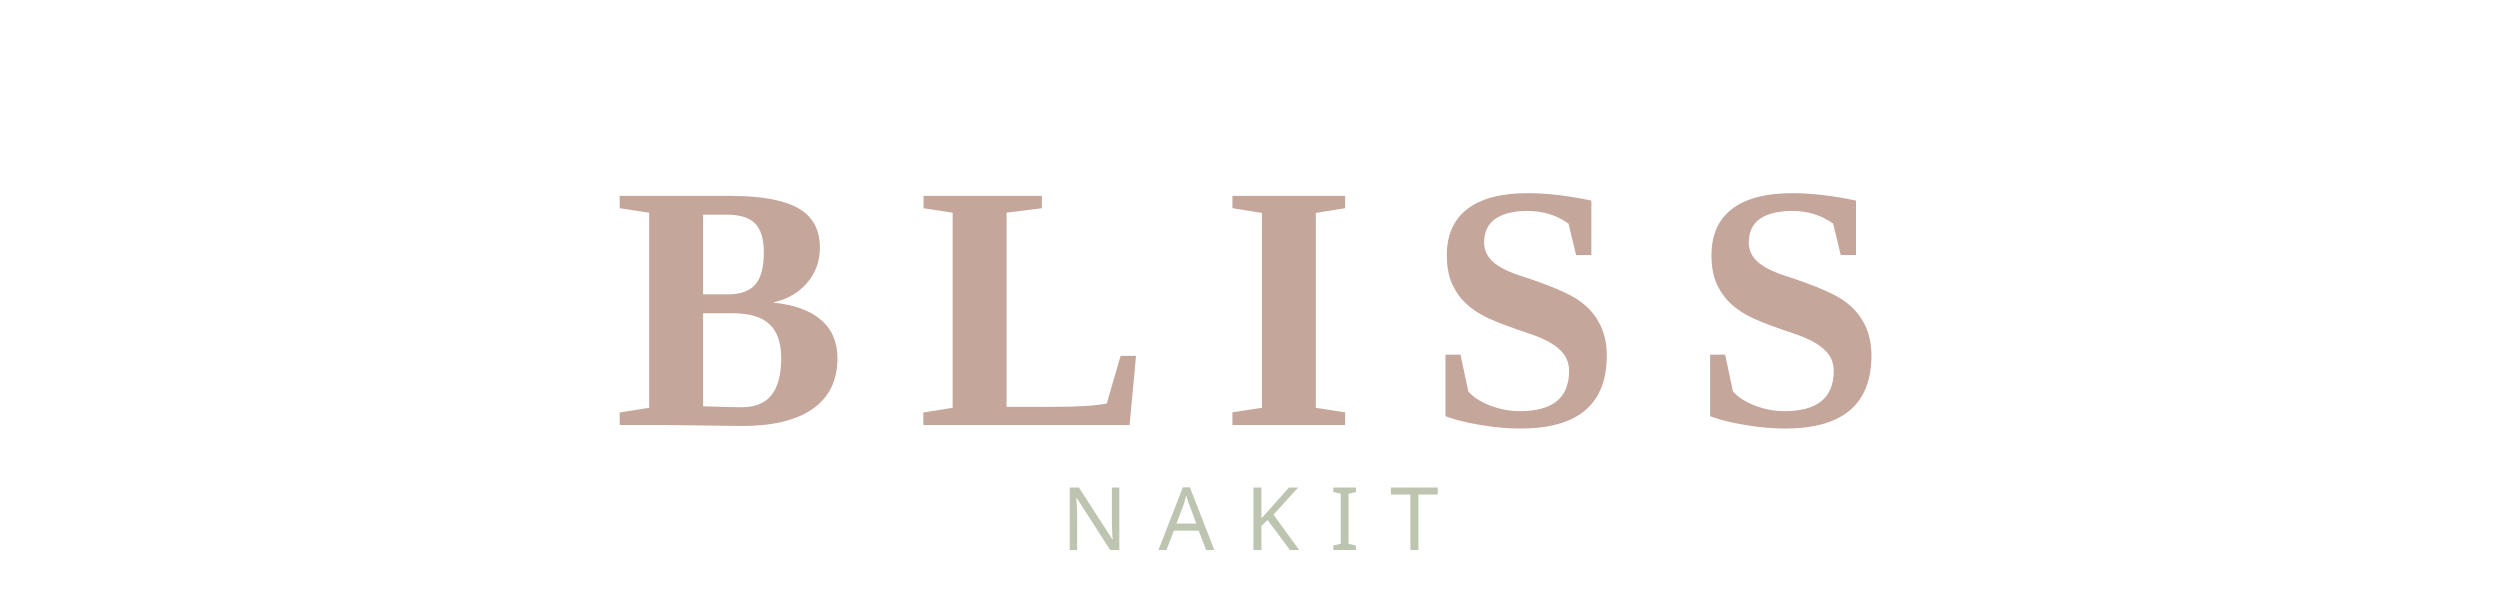
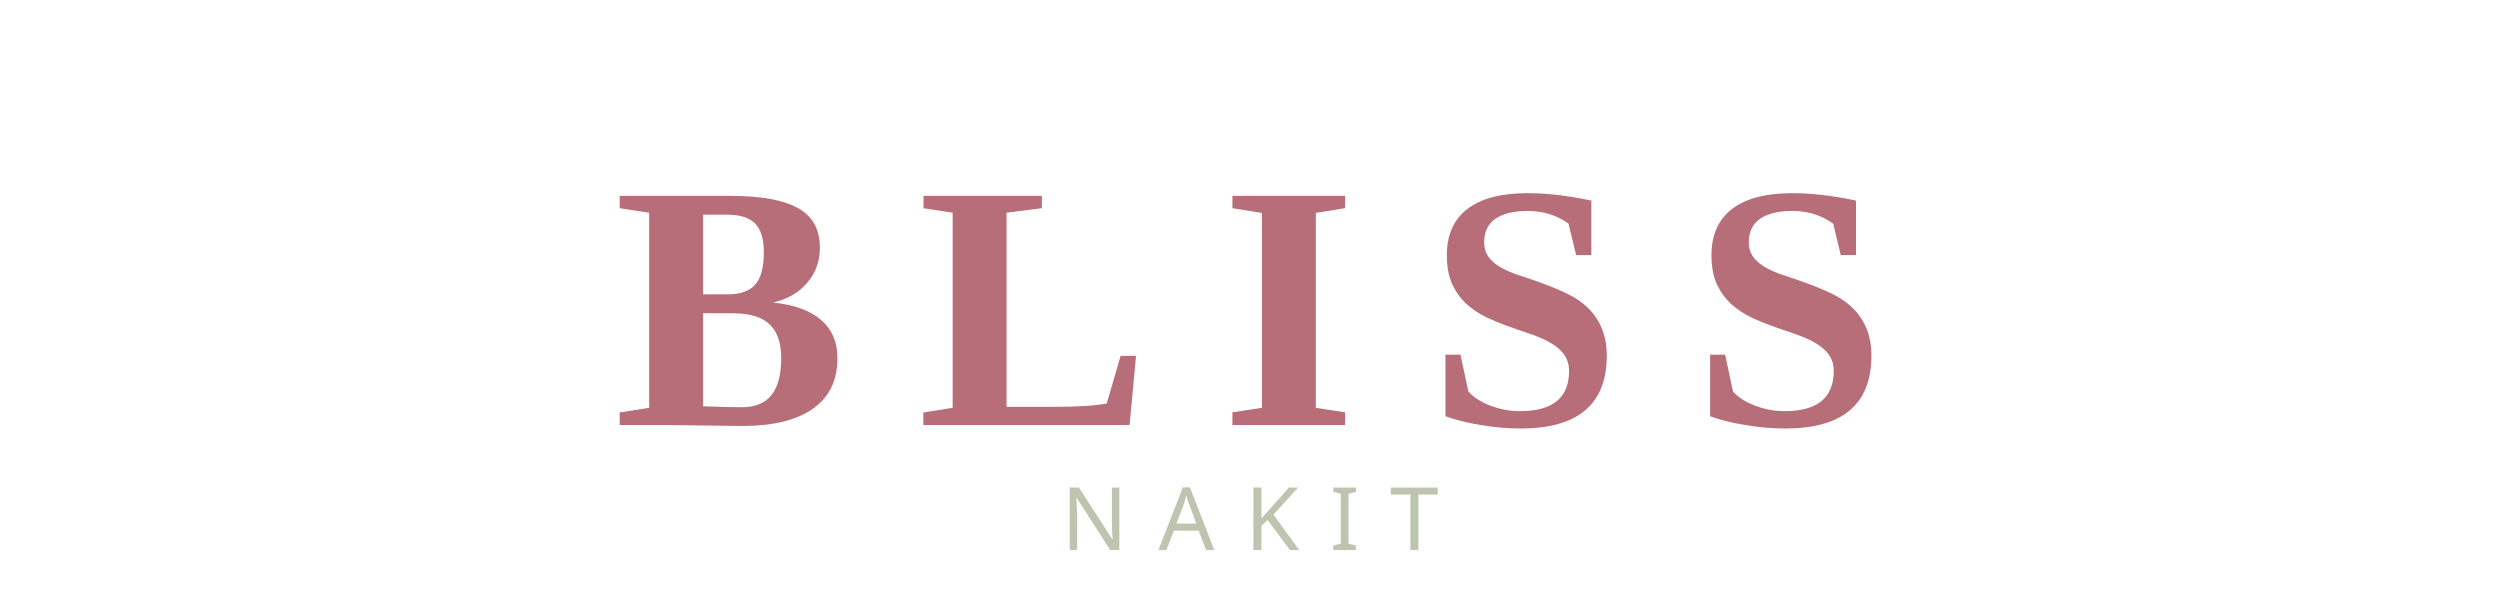
<svg xmlns="http://www.w3.org/2000/svg" viewBox="0 0 200 48" fill="none" role="img" aria-label="Bliss Nakit">
-   <text x="100" y="34" text-anchor="middle" font-family="Georgia, 'Times New Roman', serif" font-size="28" font-weight="600" letter-spacing="0.2em" fill="#C4A69B">BLISS</text>
+   <text x="100" y="34" text-anchor="middle" font-family="Georgia, 'Times New Roman', serif" font-size="28" font-weight="600" letter-spacing="0.2em" fill="#B76E79">BLISS</text>
  <text x="100" y="44" text-anchor="middle" font-family="system-ui, sans-serif" font-size="7" letter-spacing="0.35em" fill="#BDC5B0">NAKIT</text>
</svg>
